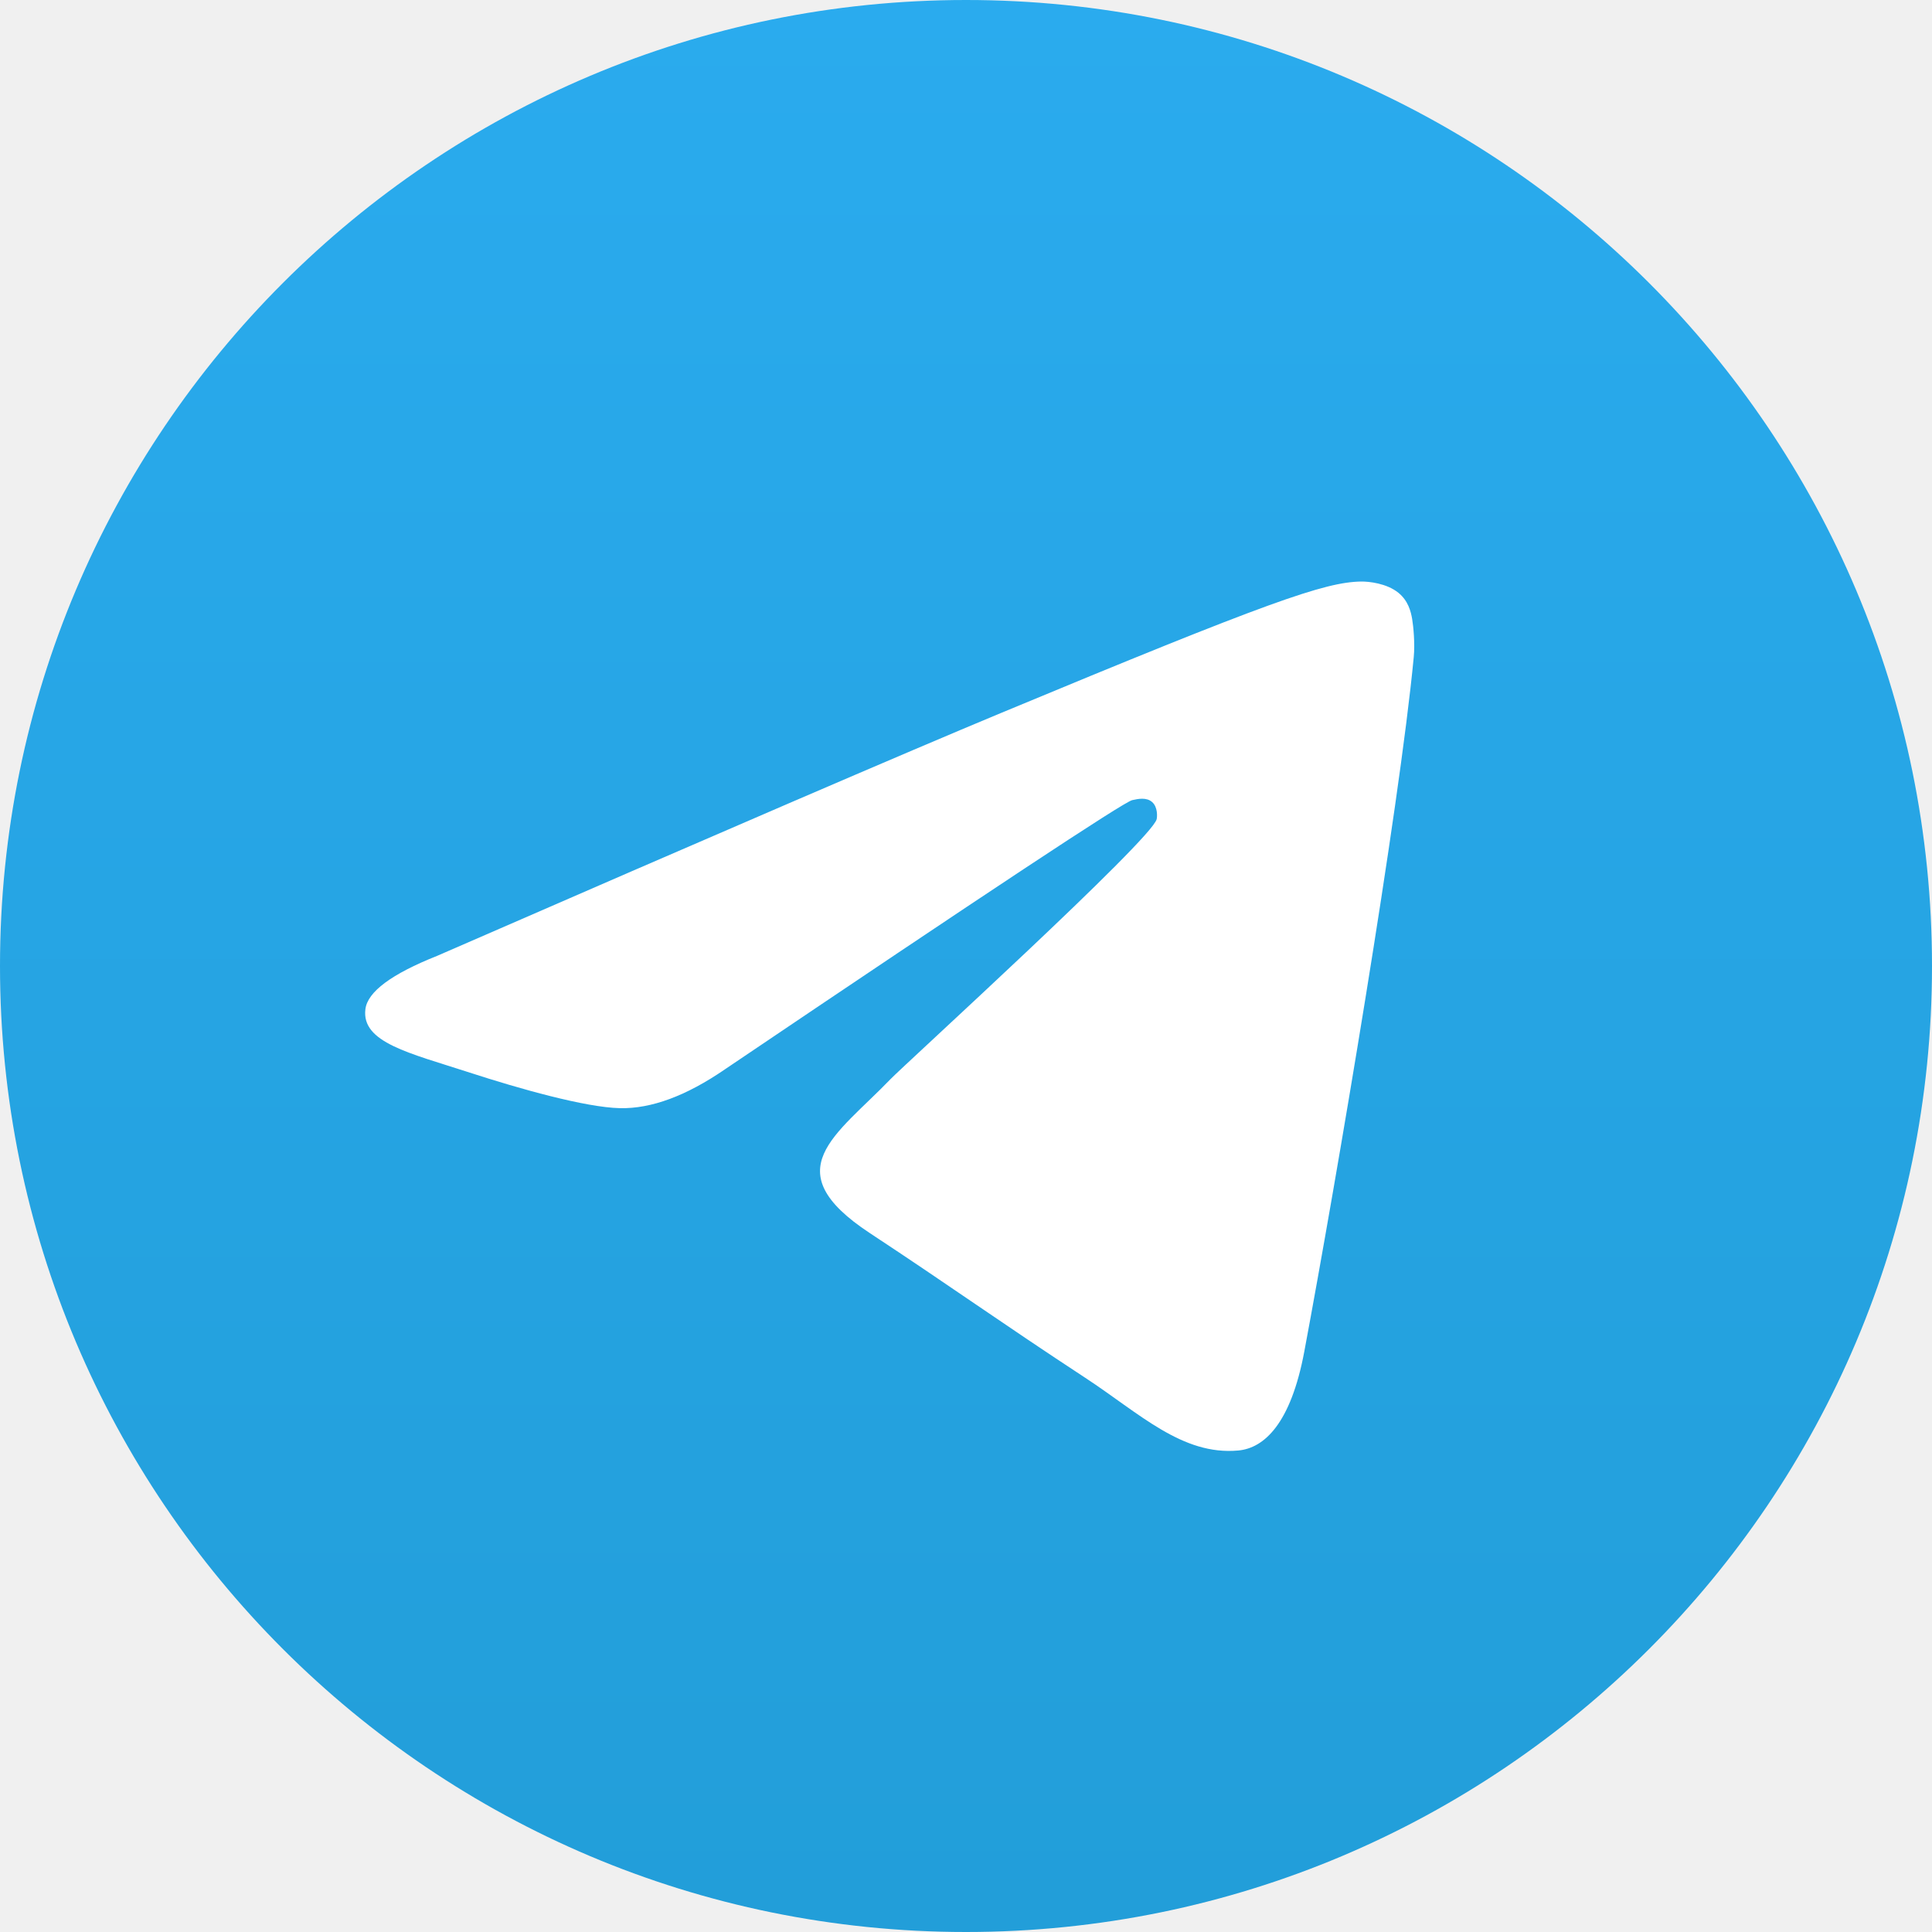
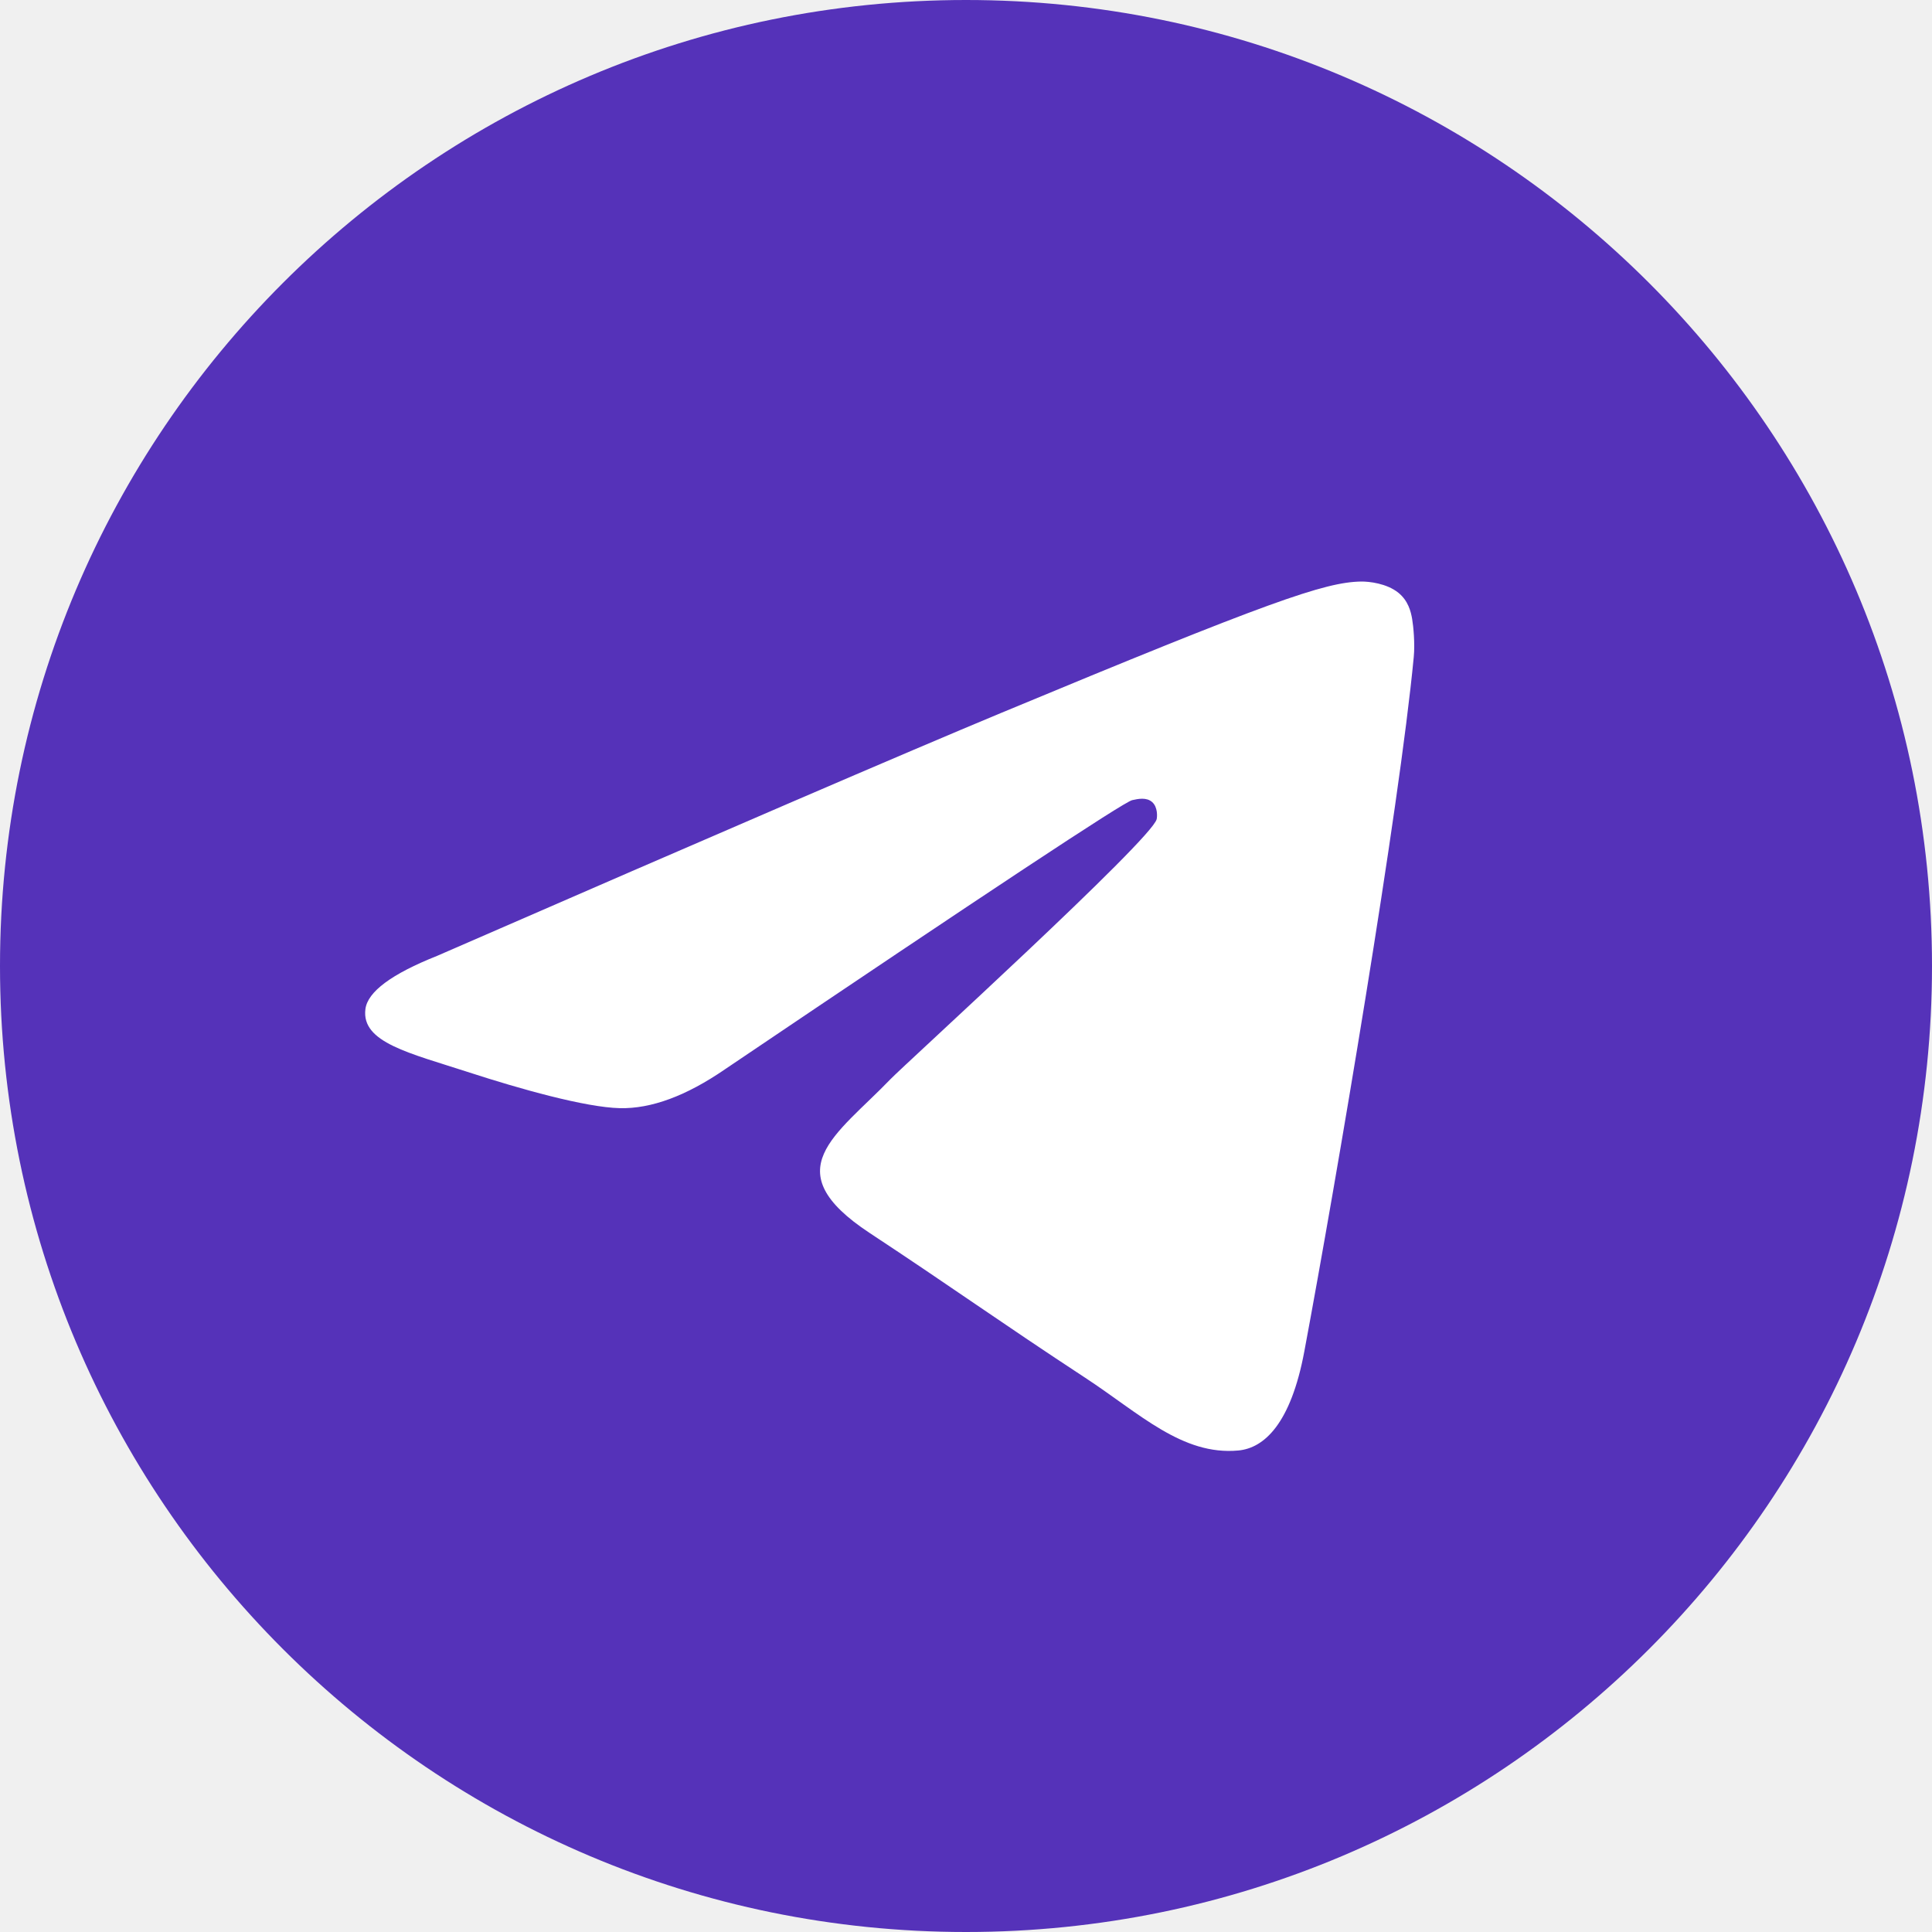
<svg xmlns="http://www.w3.org/2000/svg" width="1000px" height="1000px" viewBox="0 0 1000 1000" version="1.1">
-   <defs>
-     <linearGradient x1="50%" y1="0%" x2="50%" y2="99.258%" id="linearGradient-1">
-       <stop stop-color="#2AABEE" offset="0%" />
-       <stop stop-color="#229ED9" offset="100%" />
-     </linearGradient>
-   </defs>
  <g id="Artboard" stroke="none" stroke-width="1" fill="none" fill-rule="evenodd">
-     <circle id="Oval" fill="url(#linearGradient-1)" cx="500" cy="500" r="500" />
+     <circle id="Oval" fill="#5532B9" cx="500" cy="500" r="500" />
    <path d="M226.328,494.722 C372.089,431.217 469.285,389.35 517.917,369.122 C656.773,311.367 685.625,301.335 704.431,301.004 C708.568,300.931 717.816,301.956 723.806,306.817 C728.865,310.921 730.257,316.466 730.923,320.357 C731.589,324.249 732.418,333.114 731.759,340.041 C724.234,419.102 691.675,610.965 675.111,699.515 C668.102,736.984 654.301,749.548 640.941,750.777 C611.905,753.449 589.856,731.588 561.733,713.153 C517.727,684.306 492.866,666.349 450.15,638.2 C400.784,605.669 432.786,587.789 460.919,558.569 C468.282,550.921 596.215,434.556 598.691,424 C599.001,422.68 599.288,417.759 596.365,415.16 C593.441,412.562 589.126,413.45 586.012,414.157 C581.599,415.159 511.298,461.625 375.11,553.556 C355.155,567.259 337.081,573.935 320.887,573.585 C303.034,573.199 268.693,563.491 243.164,555.192 C211.851,545.014 186.964,539.633 189.132,522.346 C190.26,513.343 202.659,504.135 226.328,494.722 Z" id="Path-3" fill="#FFFFFF" />
  </g>
</svg>
